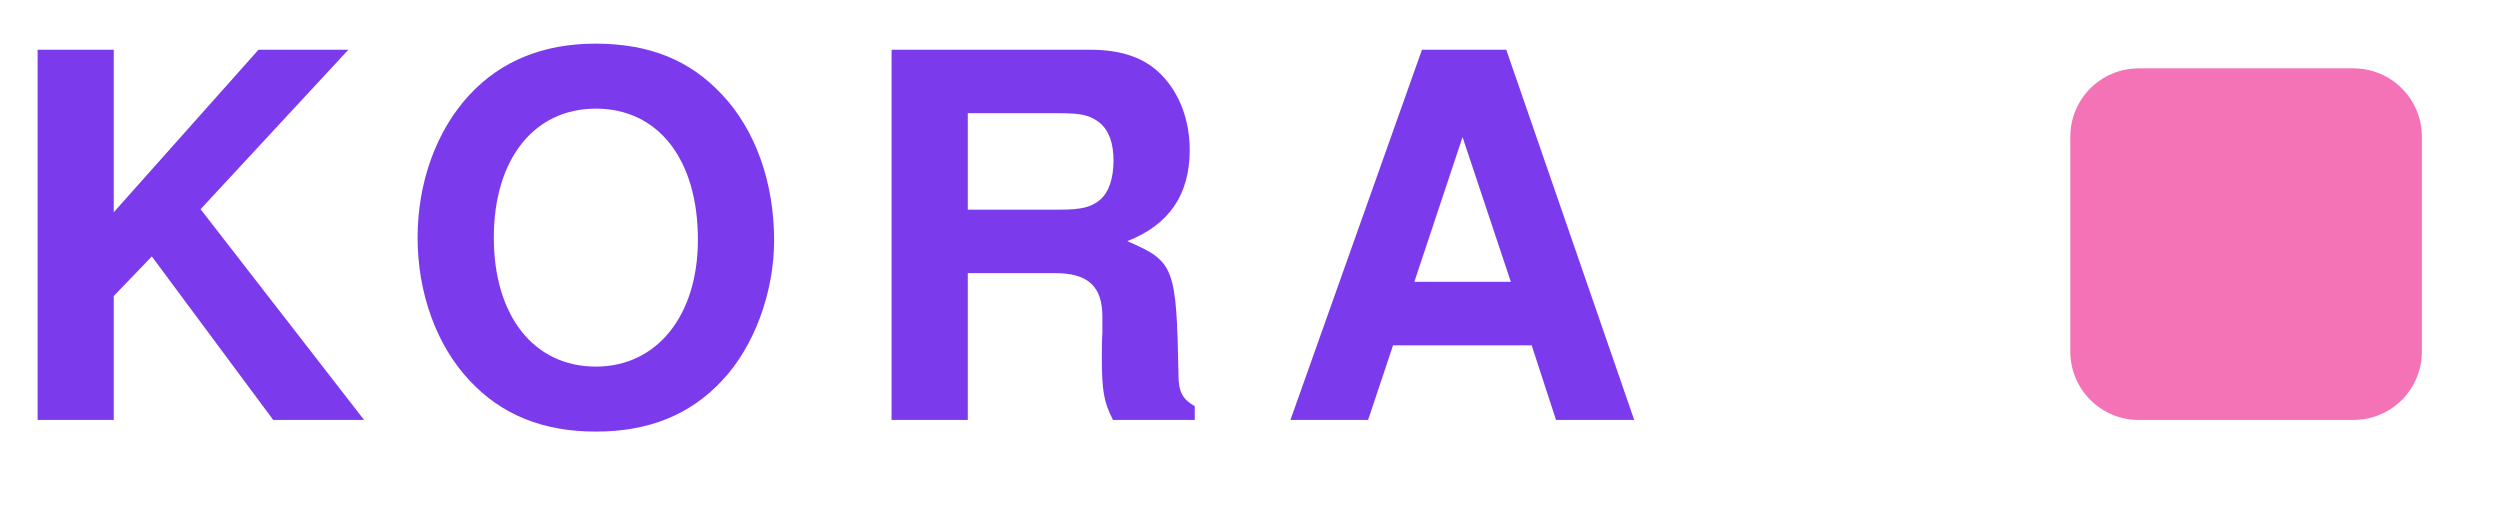
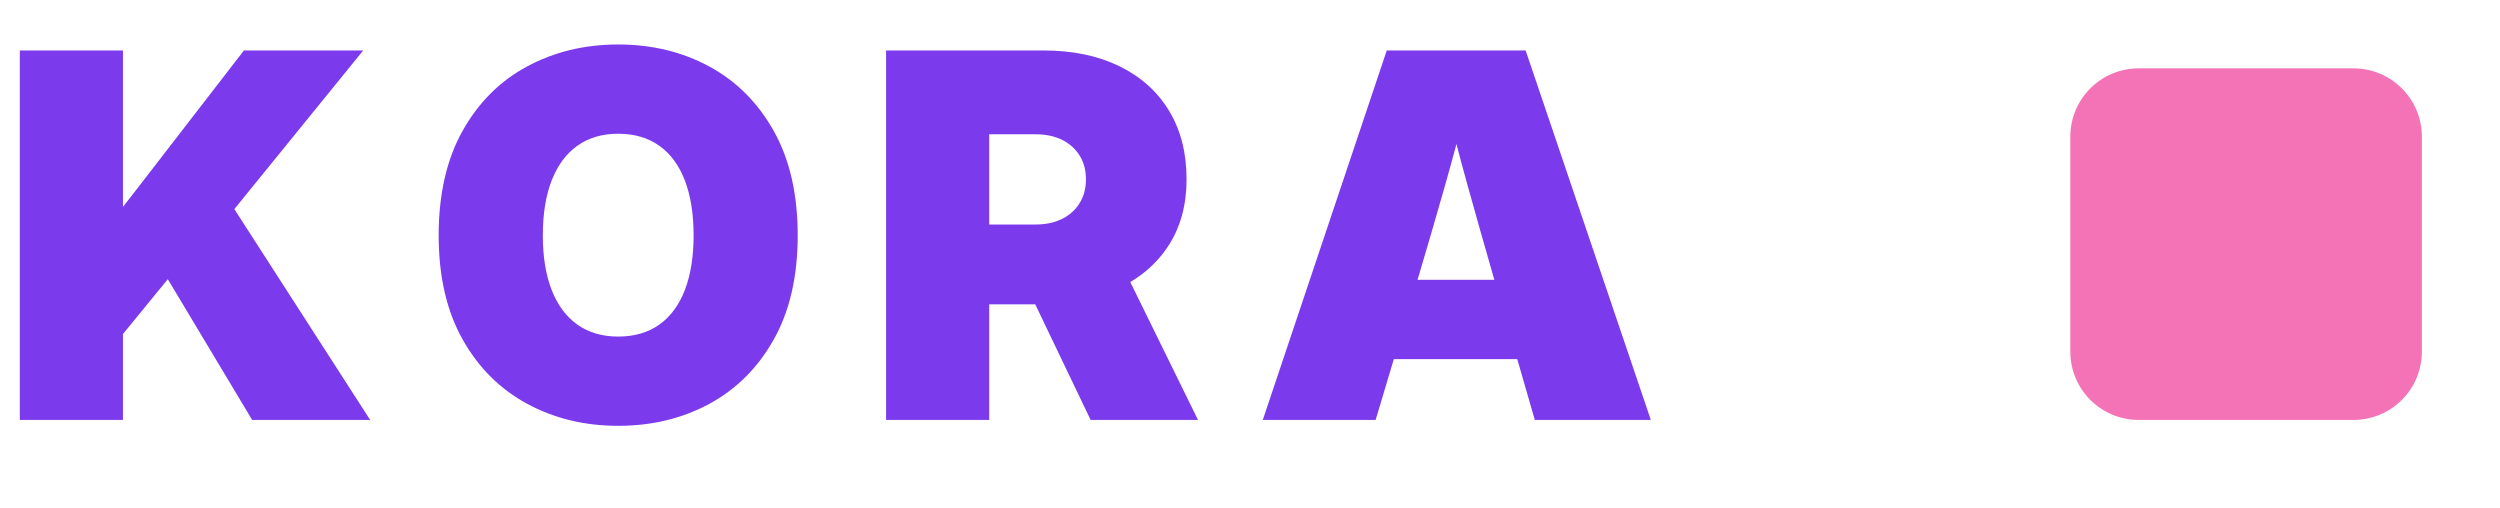
<svg xmlns="http://www.w3.org/2000/svg" width="512" height="104" viewBox="0 0 512 104">
-   <text x="0" y="86" font-family="Helvetica, Arial, sans-serif" font-size="104" font-weight="900" letter-spacing="12" fill="#7c3aed">KORA</text>
+   <path d="M19.65 75.18V49.53Q22.19 46.23 24.75 42.93Q27.32 39.63 29.85 36.36Q32.39 33.08 34.93 29.78L49.96 10.33H74.39L42.75 49.28H40.82ZM4.06 86.0V10.33H25.18V26.58V48.37V58.37V86.0ZM51.64 86.0 33.41 55.58 46.00 39.73 75.81 86.0ZM126.61 87.21Q116.30 87.21 107.95 82.69Q99.59 78.17 94.72 69.47Q89.84 60.76 89.84 48.21Q89.84 35.57 94.72 26.83Q99.59 18.10 107.95 13.61Q116.30 9.11 126.61 9.11Q136.92 9.11 145.25 13.61Q153.57 18.10 158.47 26.83Q163.37 35.57 163.37 48.21Q163.37 60.81 158.47 69.52Q153.57 78.23 145.25 82.72Q136.92 87.21 126.61 87.21ZM126.61 68.93Q131.58 68.93 135.04 66.47Q138.49 64.01 140.27 59.36Q142.05 54.71 142.05 48.21Q142.05 41.66 140.27 36.99Q138.49 32.32 135.04 29.86Q131.58 27.39 126.61 27.39Q121.68 27.39 118.23 29.86Q114.78 32.32 112.97 36.99Q111.17 41.66 111.17 48.21Q111.17 54.71 112.97 59.36Q114.78 64.01 118.23 66.47Q121.68 68.93 126.61 68.93ZM181.47 86.0V10.33H213.61Q222.65 10.33 229.25 13.56Q235.85 16.78 239.43 22.70Q243.01 28.61 243.01 36.74Q243.01 44.61 239.28 50.35Q235.55 56.08 228.72 59.21Q221.89 62.33 212.5 62.33H194.47V45.98H212.04Q215.24 45.98 217.55 44.81Q219.86 43.64 221.13 41.56Q222.40 39.48 222.40 36.74Q222.40 33.94 221.13 31.89Q219.86 29.83 217.55 28.66Q215.24 27.5 212.04 27.5H202.59V86.0ZM223.36 86.0 206.91 51.67H228.49L245.35 86.0ZM258.62 86.0 284.01 10.33H312.45L338.09 86.0H314.33L305.85 56.64Q303.10 47.10 300.51 37.78Q297.92 28.46 295.49 18.41H301.17Q298.64 28.46 296.0 37.78Q293.35 47.10 290.51 56.64L281.73 86.0ZM277.56 73.55V57.30H319.20V73.55Z" fill="#7c3aed" />
  <rect x="424" y="14" width="72" height="72" rx="14" fill="#f472b6" />
</svg>
